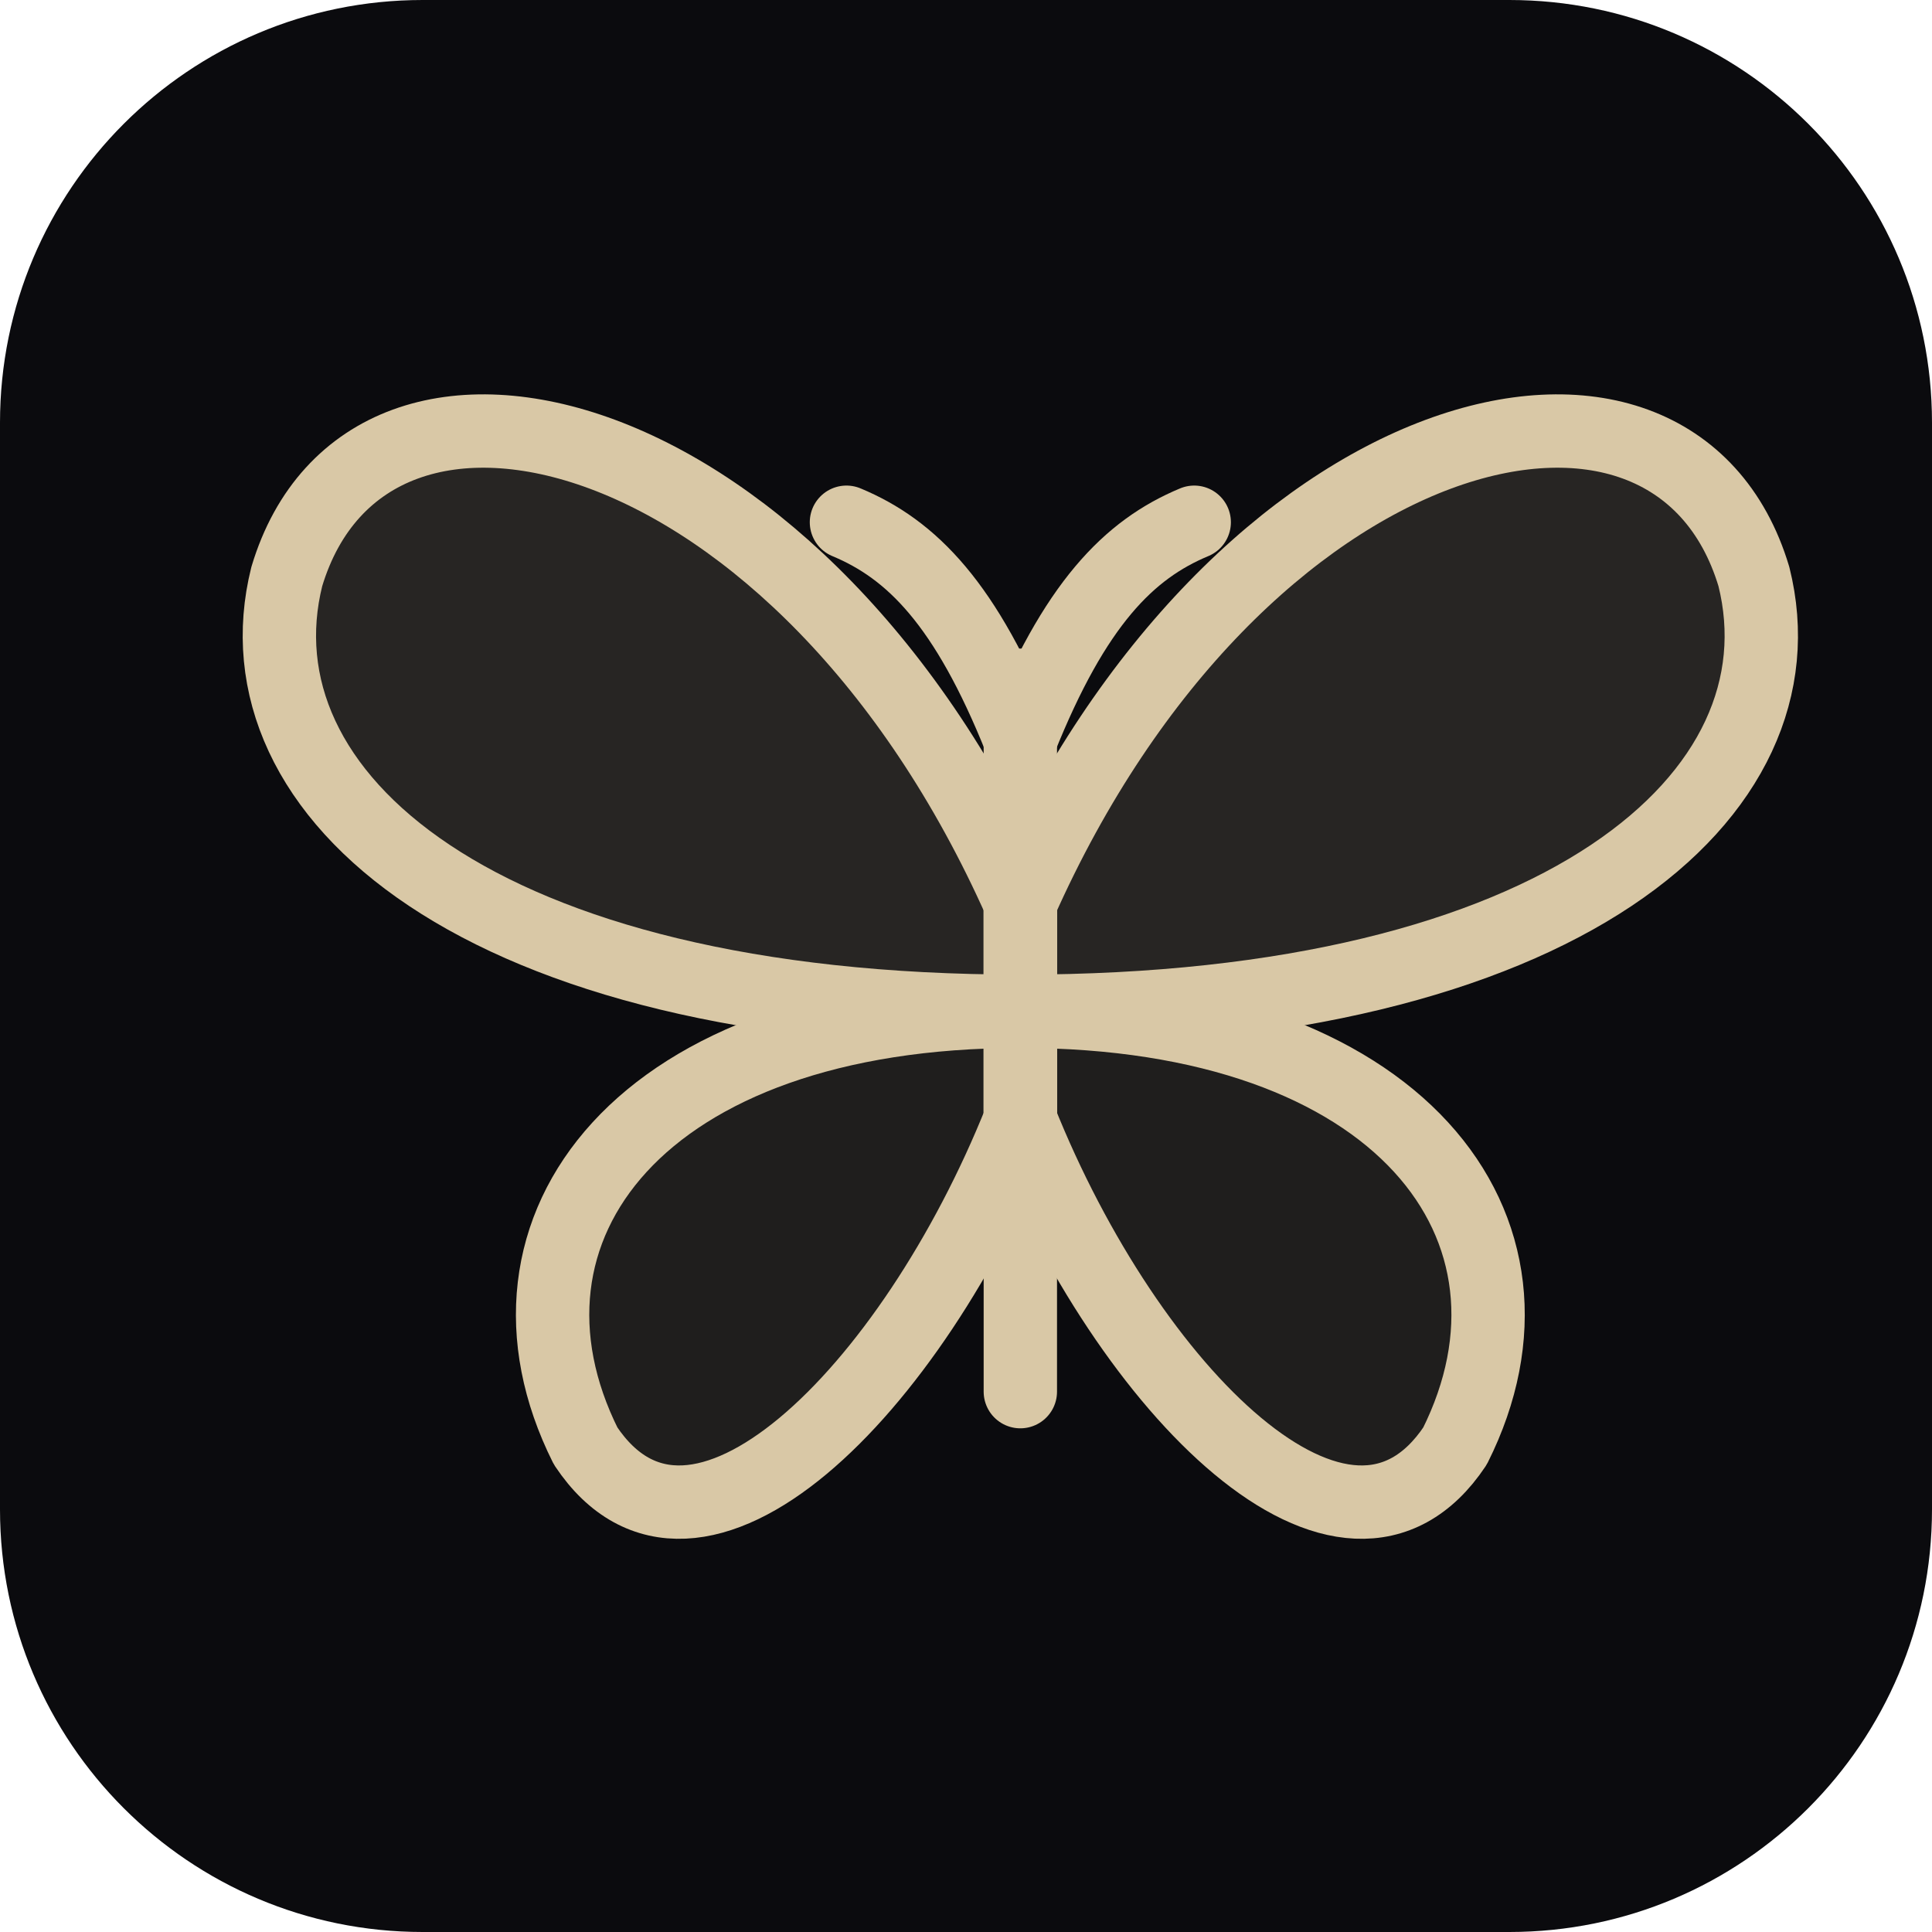
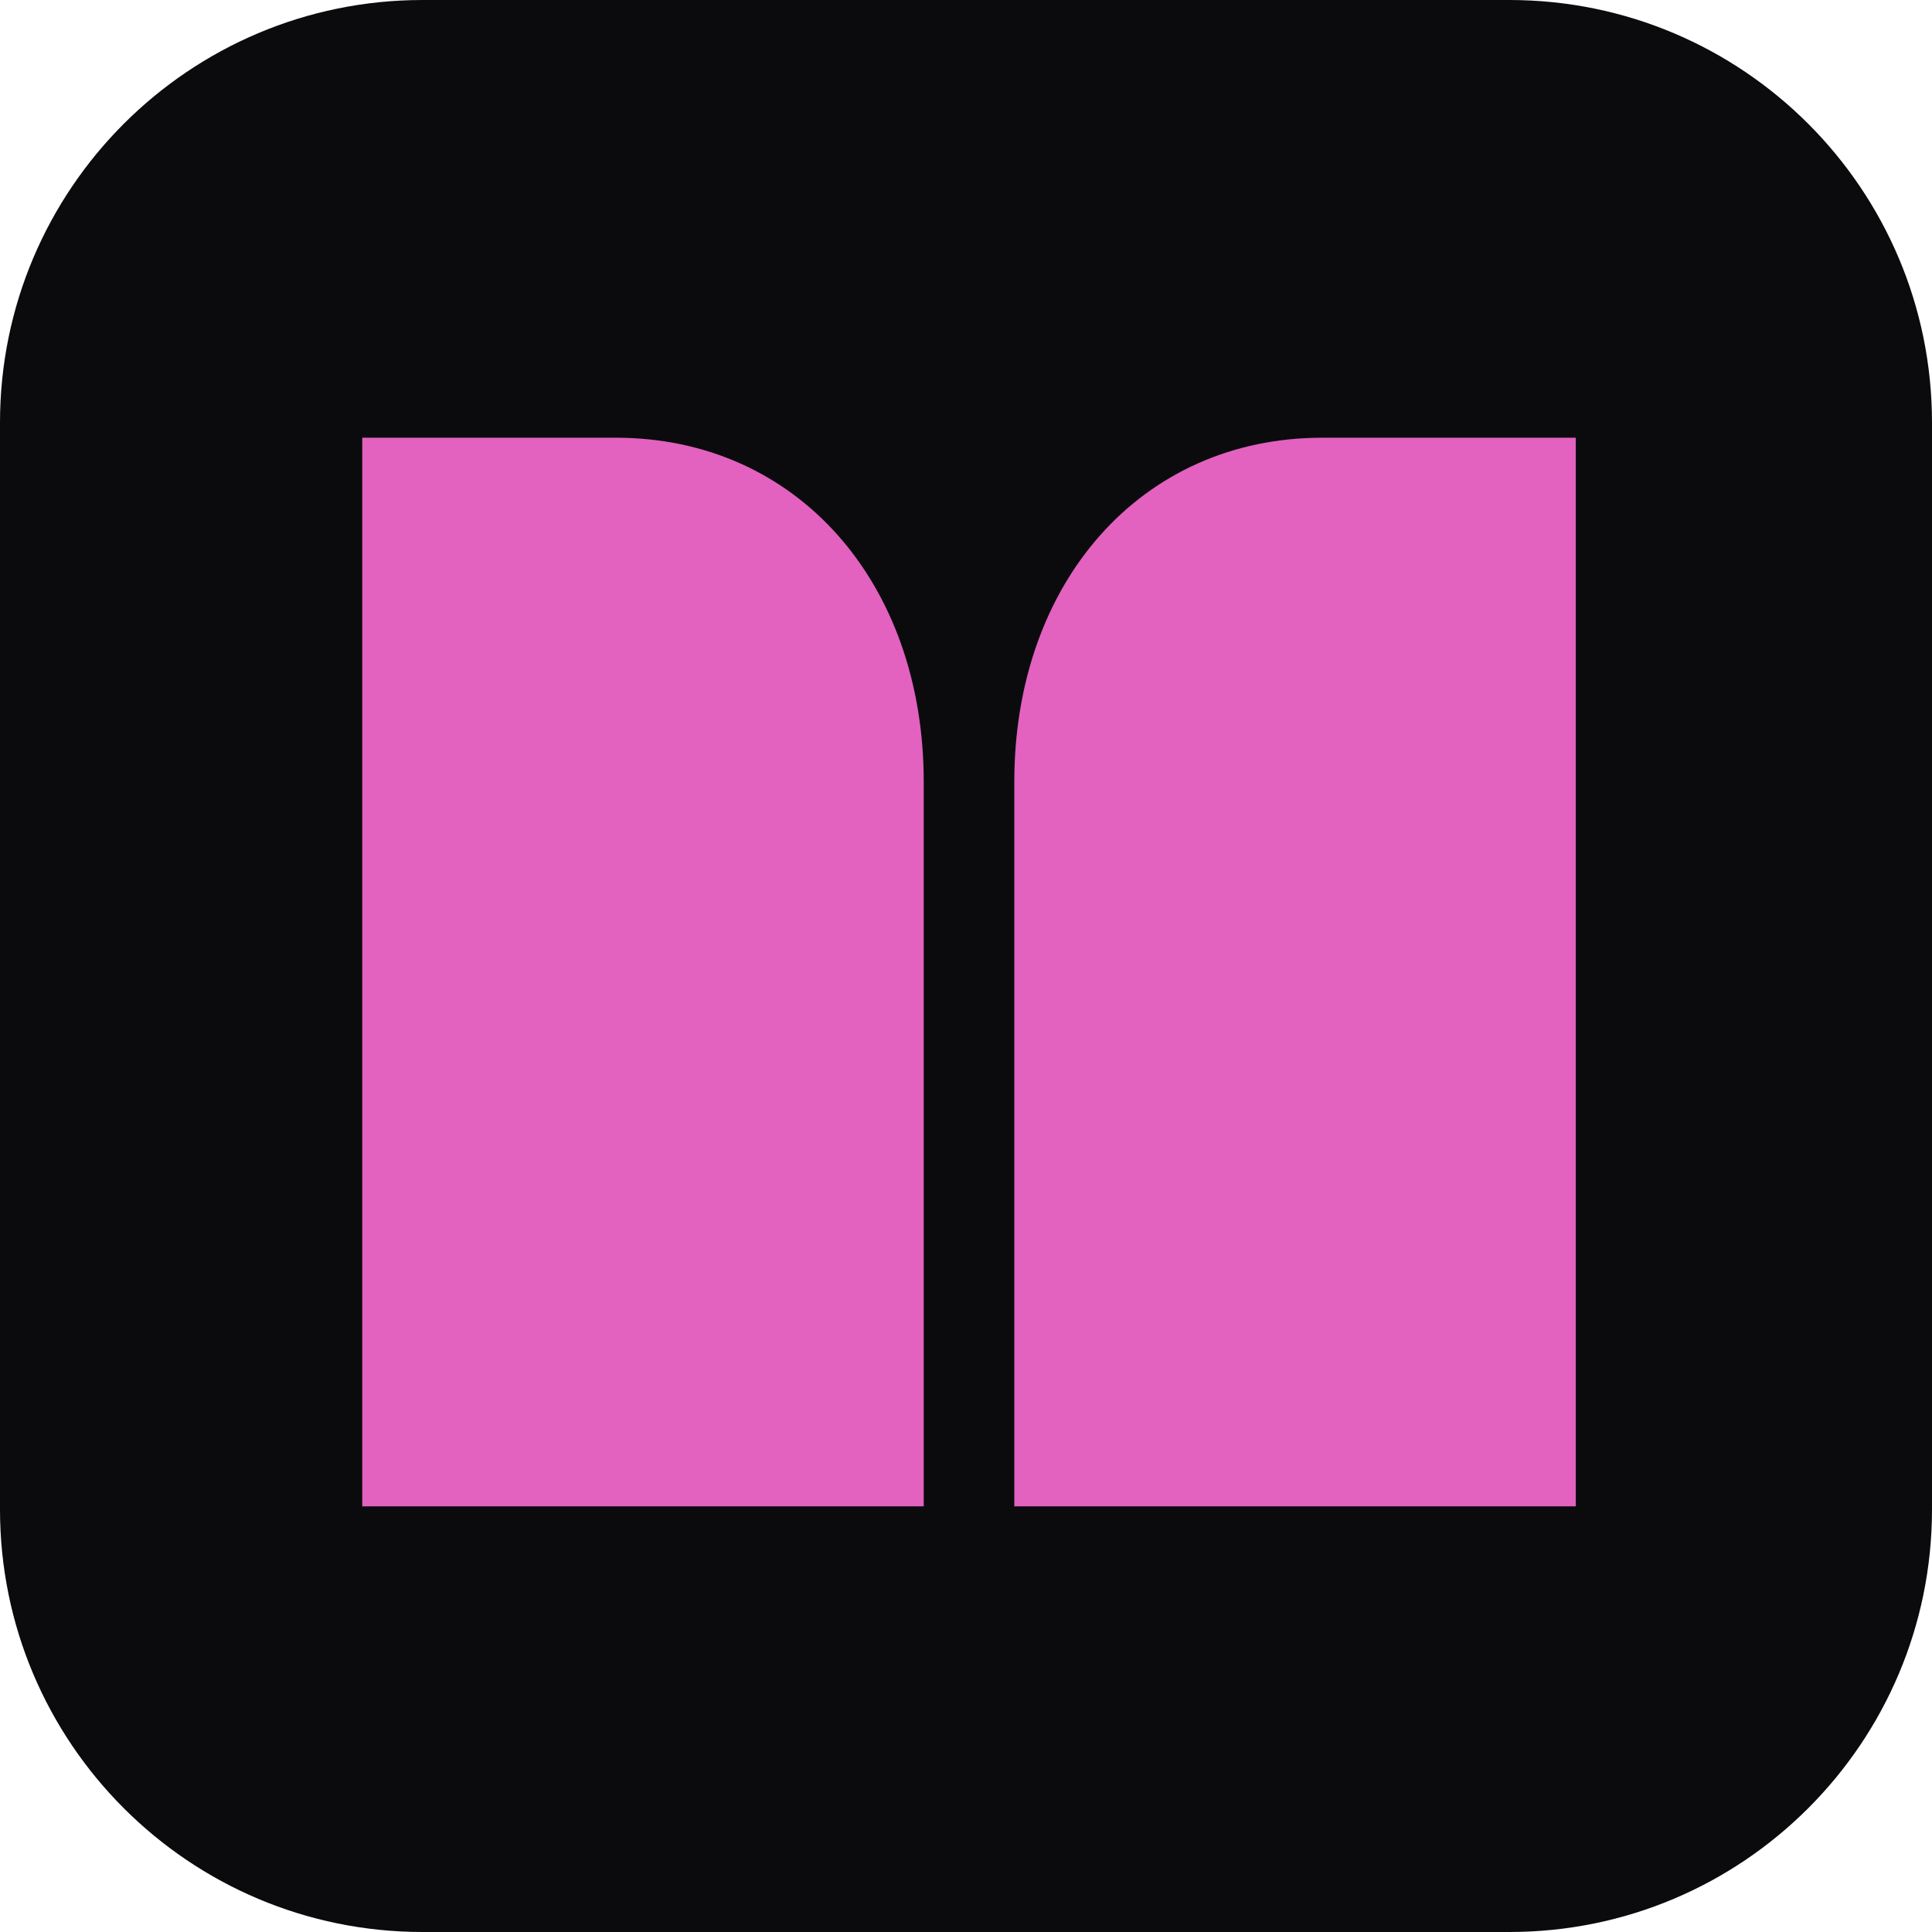
<svg xmlns="http://www.w3.org/2000/svg" viewBox="0 0 64 64">
  <rect width="64" height="64" rx="14" fill="#0b0b0e" />
-   <g transform="translate(5 6.5) scale(1.8)" fill="none" stroke="#D9C8A6" stroke-width="1.35" stroke-linecap="round" stroke-linejoin="round">
-     <g>
-       <path d="M16 13 C12 4 4 2 2.5 7 C1.5 11 6 15 16 15 Z" fill="#D9C8A6" fill-opacity=".14" />
-       <path d="M16 15 C9 15 6 19 8 23 C10 26 14 22 16 17 Z" fill="#D9C8A6" fill-opacity=".1" />
-     </g>
-     <g>
-       <path d="M16 13 C20 4 28 2 29.5 7 C30.5 11 26 15 16 15 Z" fill="#D9C8A6" fill-opacity=".14" />
-       <path d="M16 15 C23 15 26 19 24 23 C22 26 18 22 16 17 Z" fill="#D9C8A6" fill-opacity=".1" />
-     </g>
-     <g>
-       <path d="M16 9 V22" />
-       <path d="M16 10 C15 7.5 14 6.5 12.8 6" />
-       <path d="M16 10 C17 7.5 18 6.5 19.2 6" />
-     </g>
+   <g transform="translate(12 14.5) scale(1.2)" fill="#E361BF">
+     <path d="M0 0H7C12 0 15.5 4 15.5 9.5V29.5H0Z" />
+     <path d="M33.5 0H26.5C21.5 0 18 4 18 9.5V29.5H33.5Z" />
  </g>
</svg>
